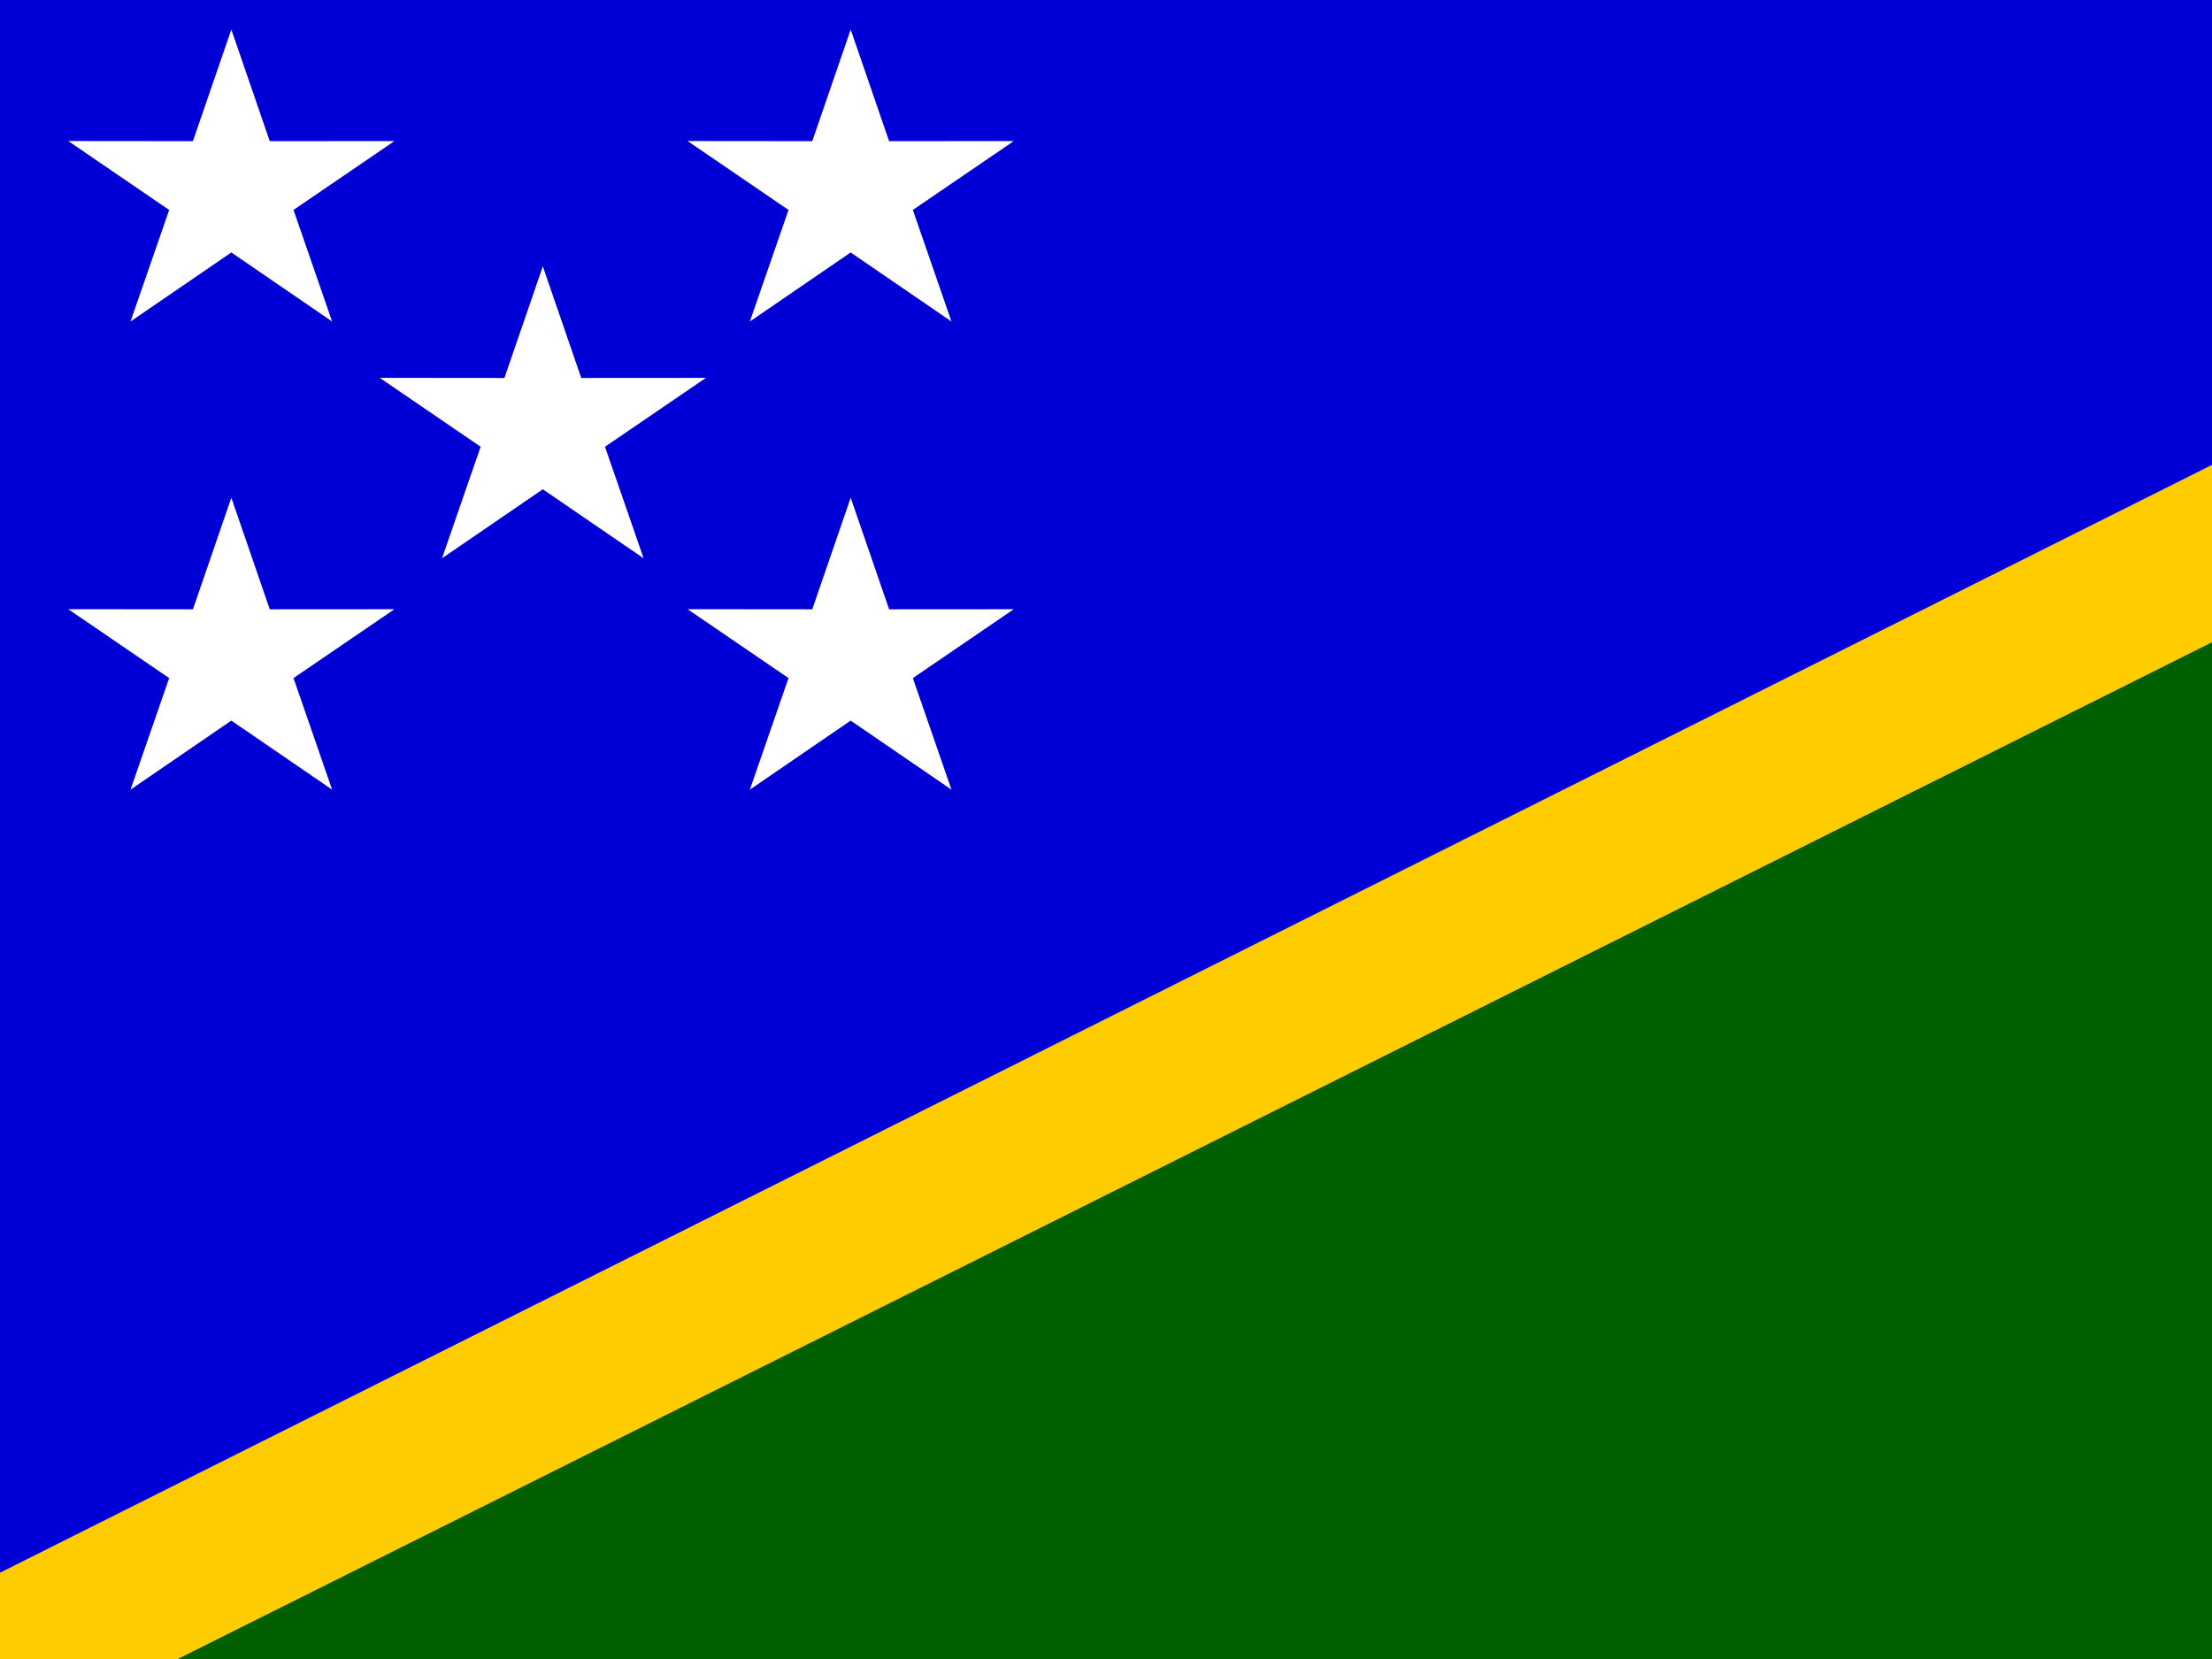
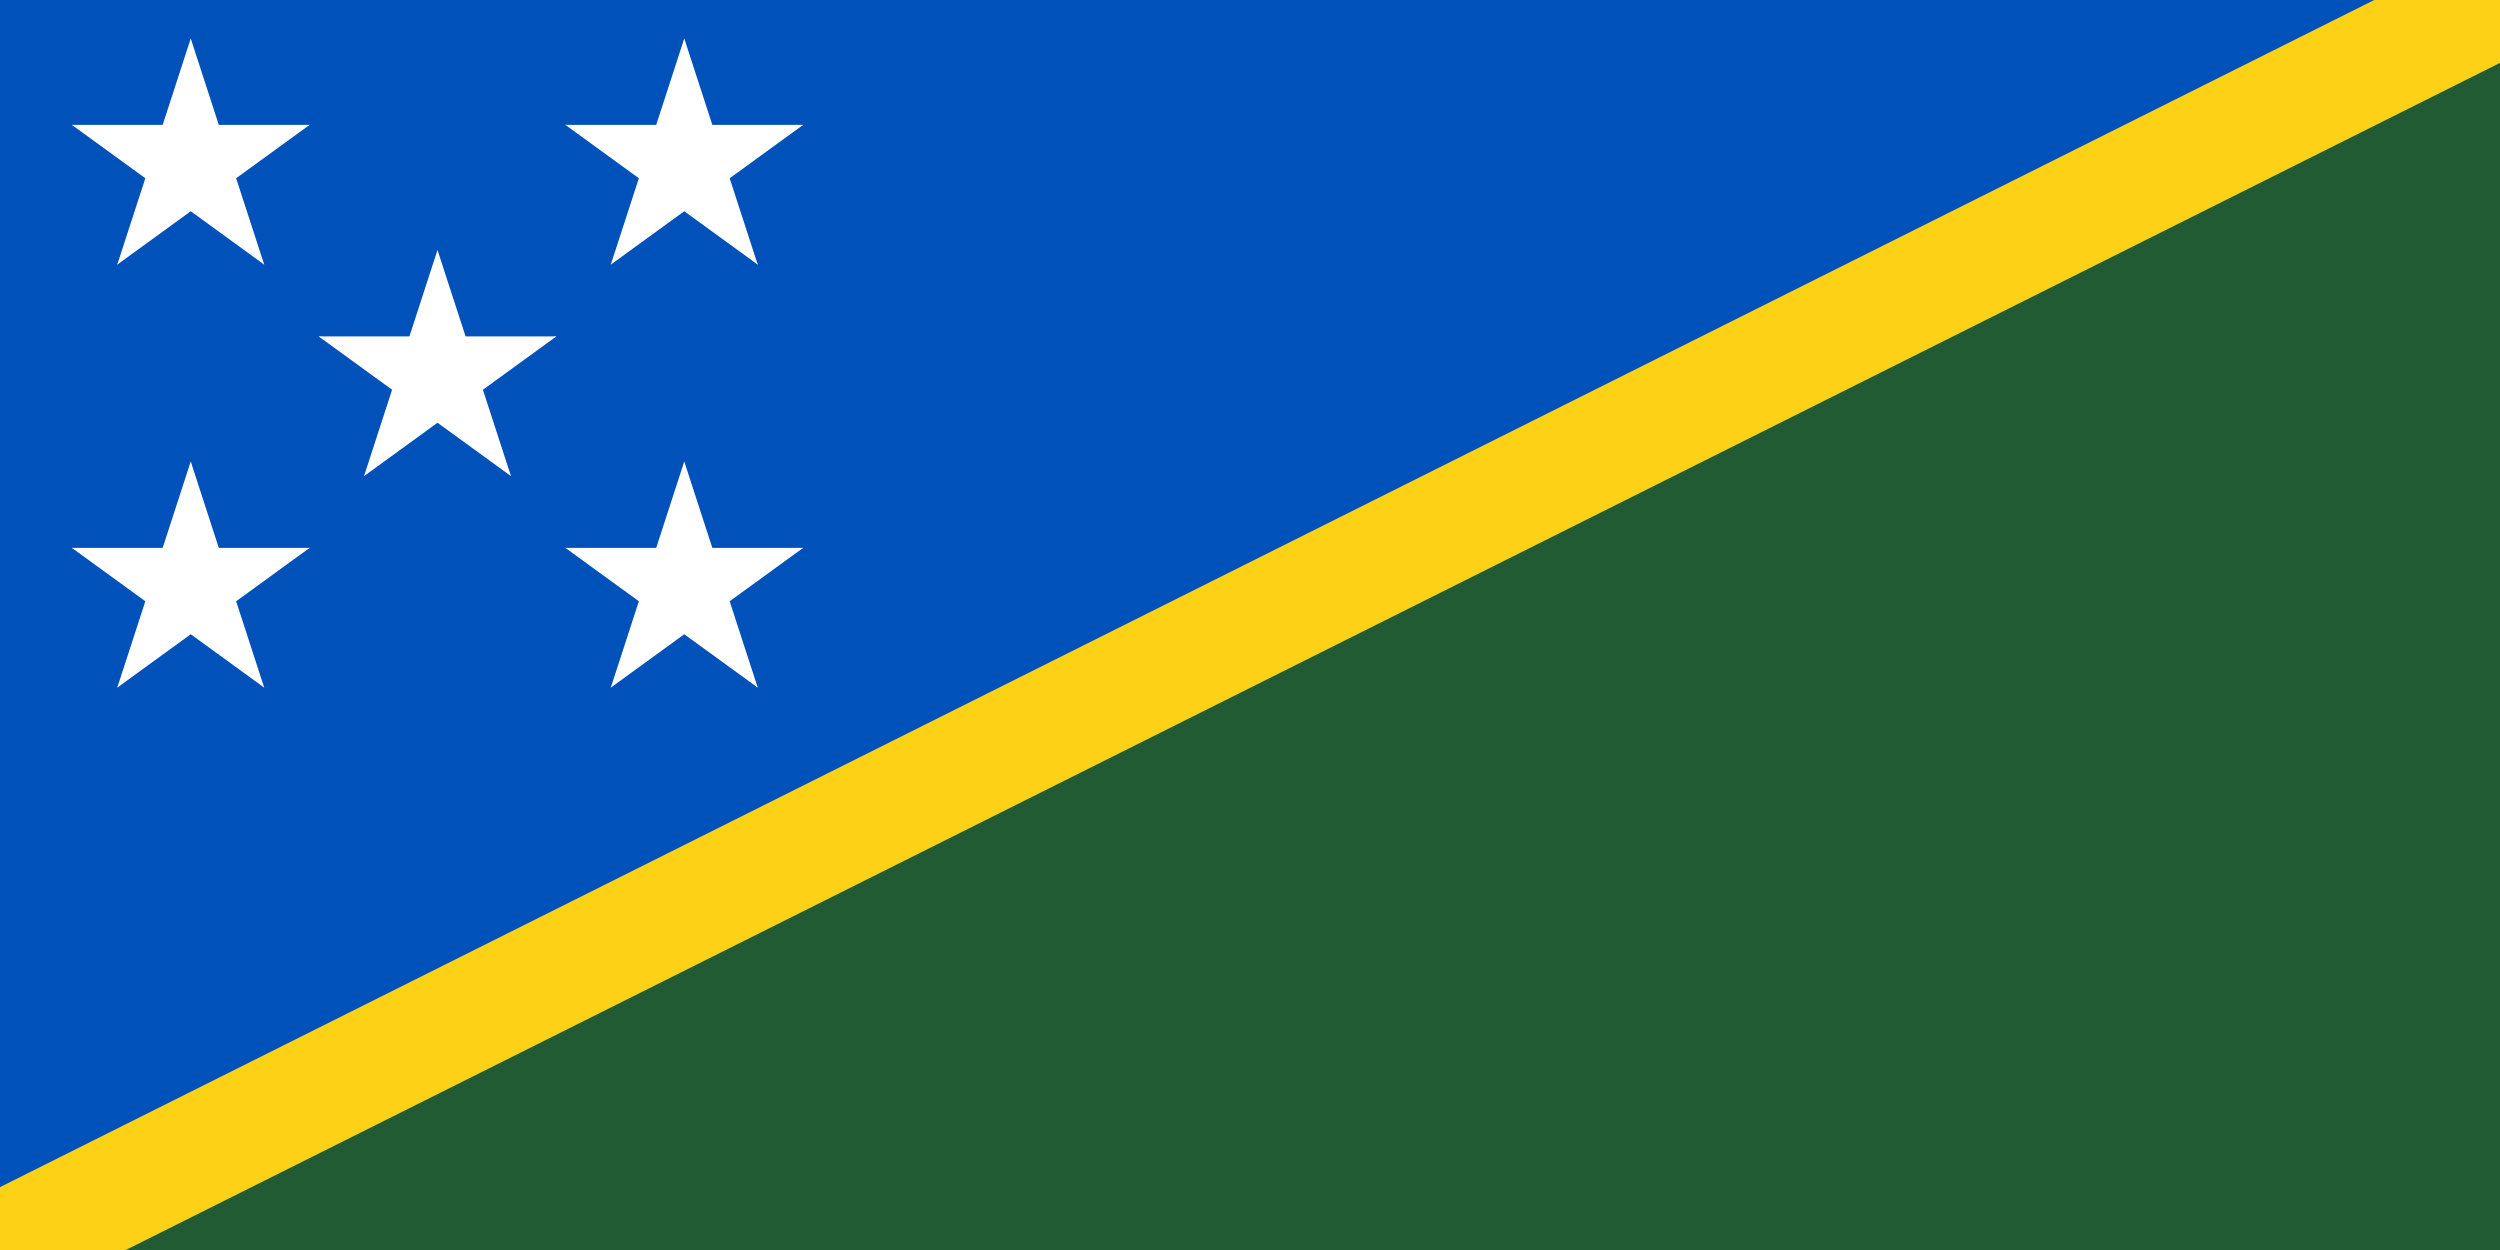
- <svg xmlns="http://www.w3.org/2000/svg" id="svg548" version="1.1" viewBox="0 0 640 480">
-   <defs id="defs550">
-     <clipPath id="clipPath15551" clipPathUnits="userSpaceOnUse">
-       <rect id="rect15553" fill-opacity=".67" height="512" width="682.67" y="0" x="0" />
-     </clipPath>
-   </defs>
-   <g id="flag" stroke-width="1pt" clip-path="url(#clipPath15551)" transform="scale(.9375)" fill-rule="evenodd">
-     <path id="path1338" fill="#0000d6" d="m0 507.17 987.43-507.17h-987.43v507.17z" />
-     <path id="path552" fill="#006000" d="m1024 0-996.83 512h996.83v-512z" />
-     <path id="path558" fill="#fc0" d="m1024 0h-54.858l-969.14 485.36v26.64h54.857l969.14-484.4v-27.596z" />
-     <polygon id="polygon1350" points="533.78 256.9 555.61 324.28 626.44 324.23 569.1 365.81 591.04 433.16 591.04 433.16 533.77 391.48 476.5 433.15 498.45 365.81 441.12 324.21 511.95 324.28" fill="#fff" transform="matrix(.54314 0 0 .51115 -218.52 -122.19)" />
-     <polygon id="polygon1351" points="533.78 256.9 555.61 324.28 626.44 324.23 569.1 365.81 591.04 433.16 591.04 433.16 533.77 391.48 476.5 433.15 498.45 365.81 441.12 324.21 511.95 324.28" fill="#fff" transform="matrix(.54314 0 0 .51115 -27.378 -122.19)" />
-     <polygon id="polygon1352" points="533.78 256.9 555.61 324.28 626.44 324.23 569.1 365.81 591.04 433.16 591.04 433.16 533.77 391.48 476.5 433.15 498.45 365.81 441.12 324.21 511.95 324.28" fill="#fff" transform="matrix(.54314 0 0 .51115 -27.378 22.289)" />
-     <polygon id="polygon1353" points="533.78 256.9 555.61 324.28 626.44 324.23 569.1 365.81 591.04 433.16 591.04 433.16 533.77 391.48 476.5 433.15 498.45 365.81 441.12 324.21 511.95 324.28" fill="#fff" transform="matrix(.54314 0 0 .51115 -122.39 -49.108)" />
-     <polygon id="polygon1354" points="533.78 256.9 555.61 324.28 626.44 324.23 569.1 365.81 591.04 433.16 591.04 433.16 533.77 391.48 476.5 433.15 498.45 365.81 441.12 324.21 511.95 324.28" fill="#fff" transform="matrix(.54314 0 0 .51115 -218.52 22.289)" />
+ <svg xmlns="http://www.w3.org/2000/svg" xmlns:xlink="http://www.w3.org/1999/xlink" id="solomon_islands" viewBox="0 0 800 400">
+   <path d="m0 400v-400h800z" fill="#0051ba" />
+   <path d="m0 400h800v-400z" fill="#215b33" />
+   <path stroke="#fcd116" stroke-width="36" d="m0 400 800-400" />
+   <g transform="translate(140,120)">
+     <g id="s" fill="#fff">
+       <g id="f">
+         <g id="t">
+           <path id="o" transform="rotate(18,0,-40)" d="m0-40v40h20z" />
+           <use xlink:href="#o" transform="scale(-1,1)" />
+         </g>
+         <use xlink:href="#t" transform="rotate(72)" />
+       </g>
+       <use xlink:href="#t" transform="rotate(-72)" />
+       <use xlink:href="#f" transform="rotate(144)" />
+     </g>
+     <g id="s2" transform="rotate(40.6)">
+       <use id="s1" x="-104" xlink:href="#s" transform="rotate(-40.6,-104,0)" />
+       <use x="208" xlink:href="#s1" />
+     </g>
+     <use xlink:href="#s2" transform="scale(-1,1)" />
  </g>
</svg>
